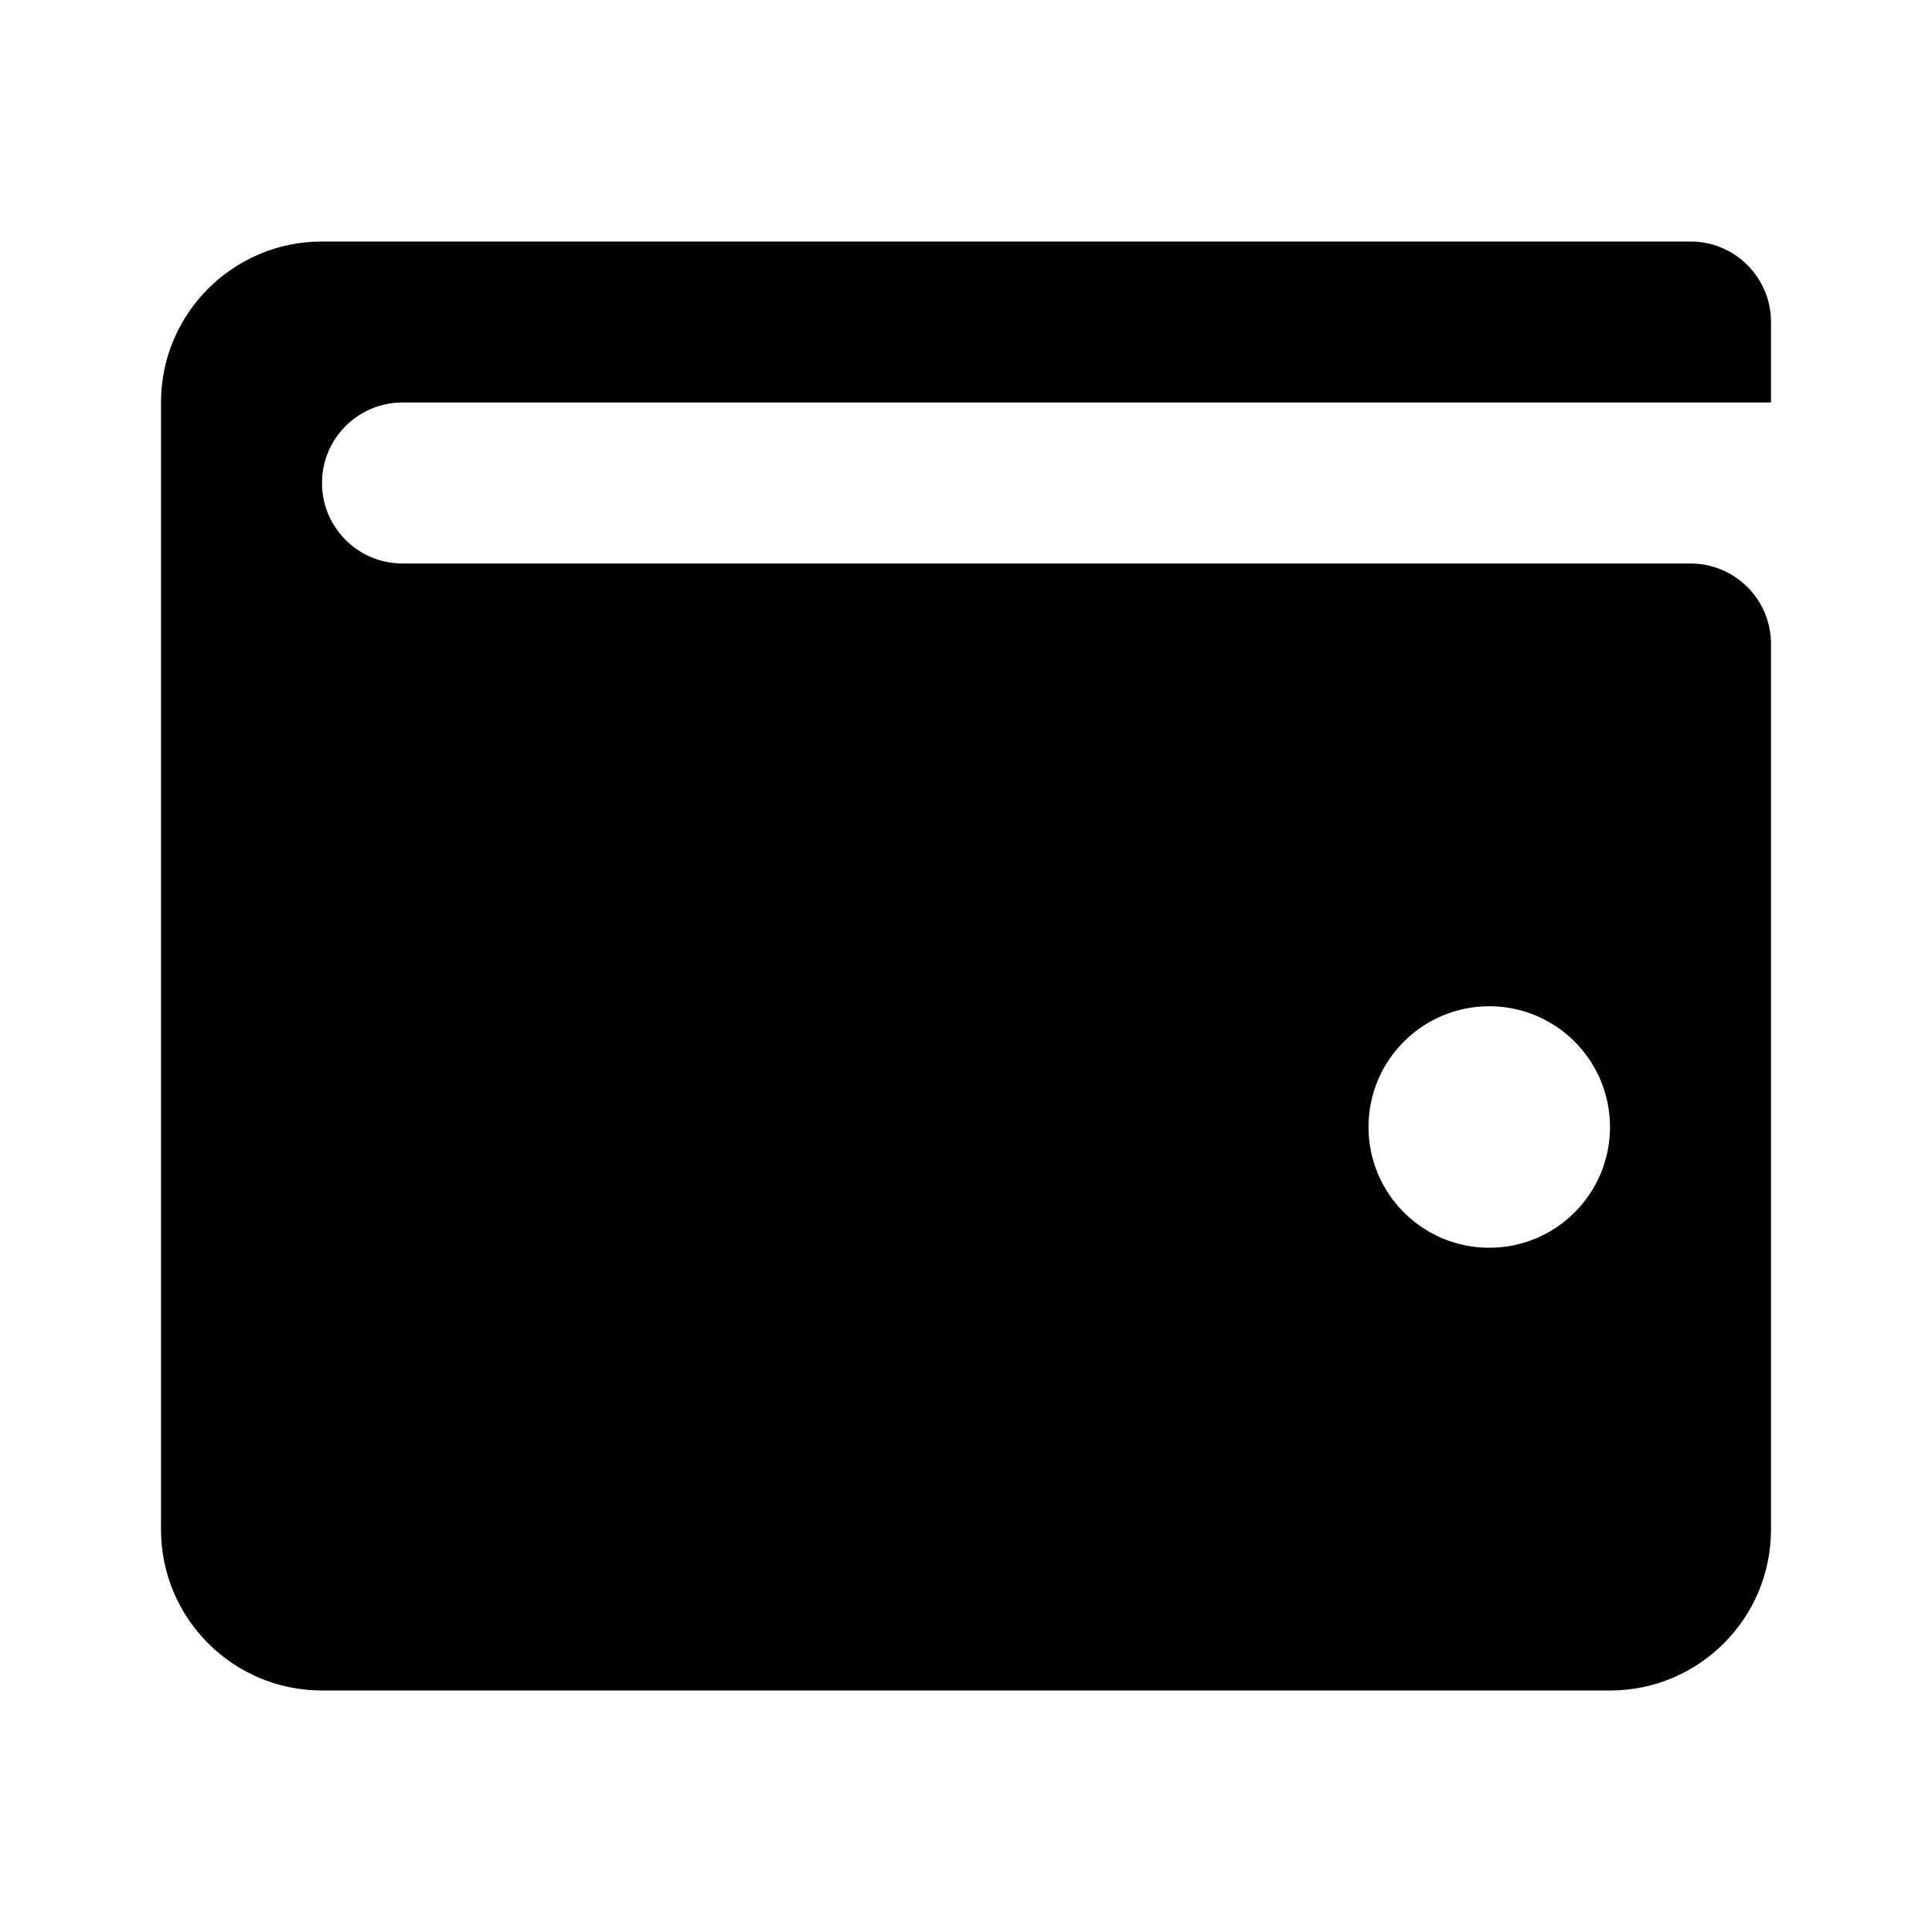
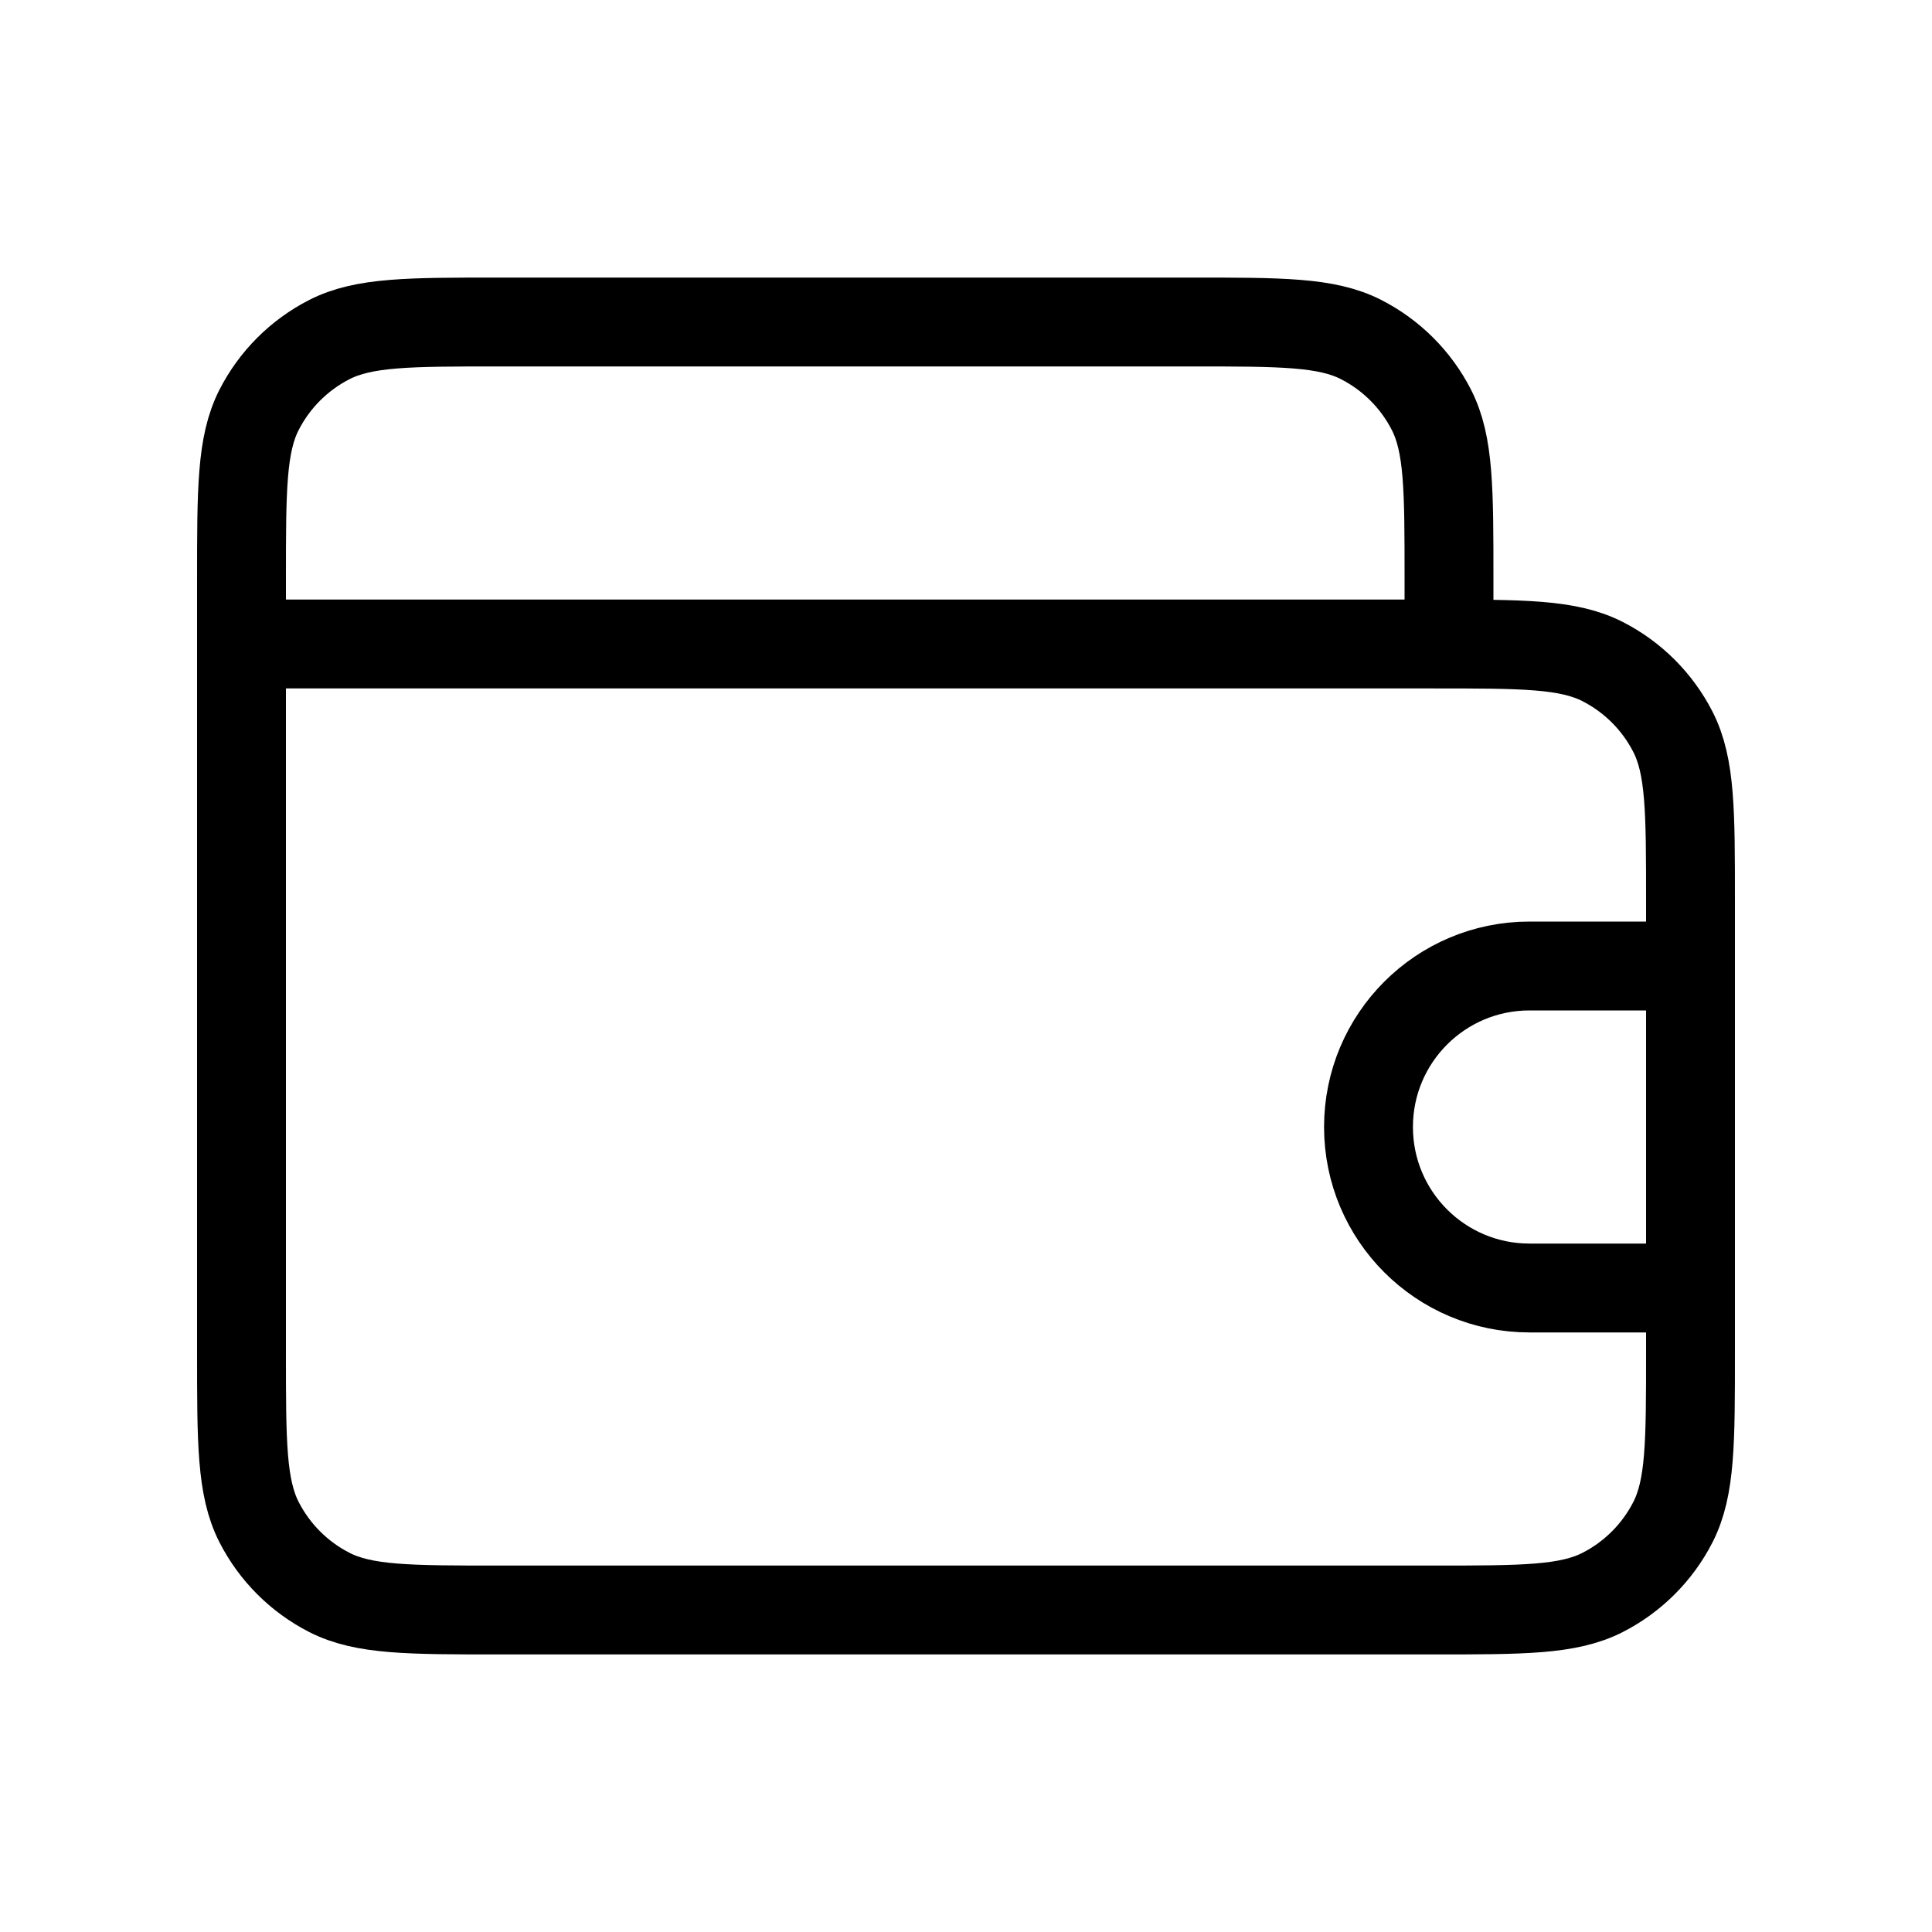
- <svg xmlns="http://www.w3.org/2000/svg" fill="#000000" width="800px" height="800px" viewBox="0 0 24 24">
-   <path d="M21,3H4A2,2,0,0,0,2,5V19a2,2,0,0,0,2,2H20a2,2,0,0,0,2-2V8a1,1,0,0,0-1-1H5A1,1,0,0,1,5,5H22V4A1,1,0,0,0,21,3Zm-2.5,9.5A1.5,1.5,0,1,1,17,14,1.5,1.5,0,0,1,18.5,12.5Z" />
+ <svg xmlns="http://www.w3.org/2000/svg" width="800px" height="800px" viewBox="0 0 24 24" fill="none">
+   <g id="SVGRepo_bgCarrier" stroke-width="0" />
+   <g id="SVGRepo_tracerCarrier" stroke-linecap="round" stroke-linejoin="round" />
+   <g id="SVGRepo_iconCarrier">
+     <path d="M18 8V7.2C18 6.08 18 5.52 17.782 5.092C17.59 4.716 17.284 4.41 16.908 4.218C16.48 4 15.92 4 14.8 4H6.2C5.08 4 4.52 4 4.092 4.218C3.716 4.41 3.41 4.716 3.218 5.092C3 5.52 3 6.08 3 7.2V8M21 12H19C17.895 12 17 12.895 17 14C17 15.105 17.895 16 19 16H21M3 8V16.8C3 17.92 3 18.48 3.218 18.908C3.41 19.284 3.716 19.59 4.092 19.782C4.52 20 5.08 20 6.2 20H17.8C18.92 20 19.48 20 19.908 19.782C20.284 19.59 20.59 19.284 20.782 18.908C21 18.48 21 17.92 21 16.8V11.2C21 10.08 21 9.52 20.782 9.092C20.59 8.716 20.284 8.41 19.908 8.218C19.48 8 18.92 8 17.8 8H3Z" stroke="#000000" stroke-width="1.104" stroke-linecap="round" stroke-linejoin="round" />
+   </g>
</svg>
